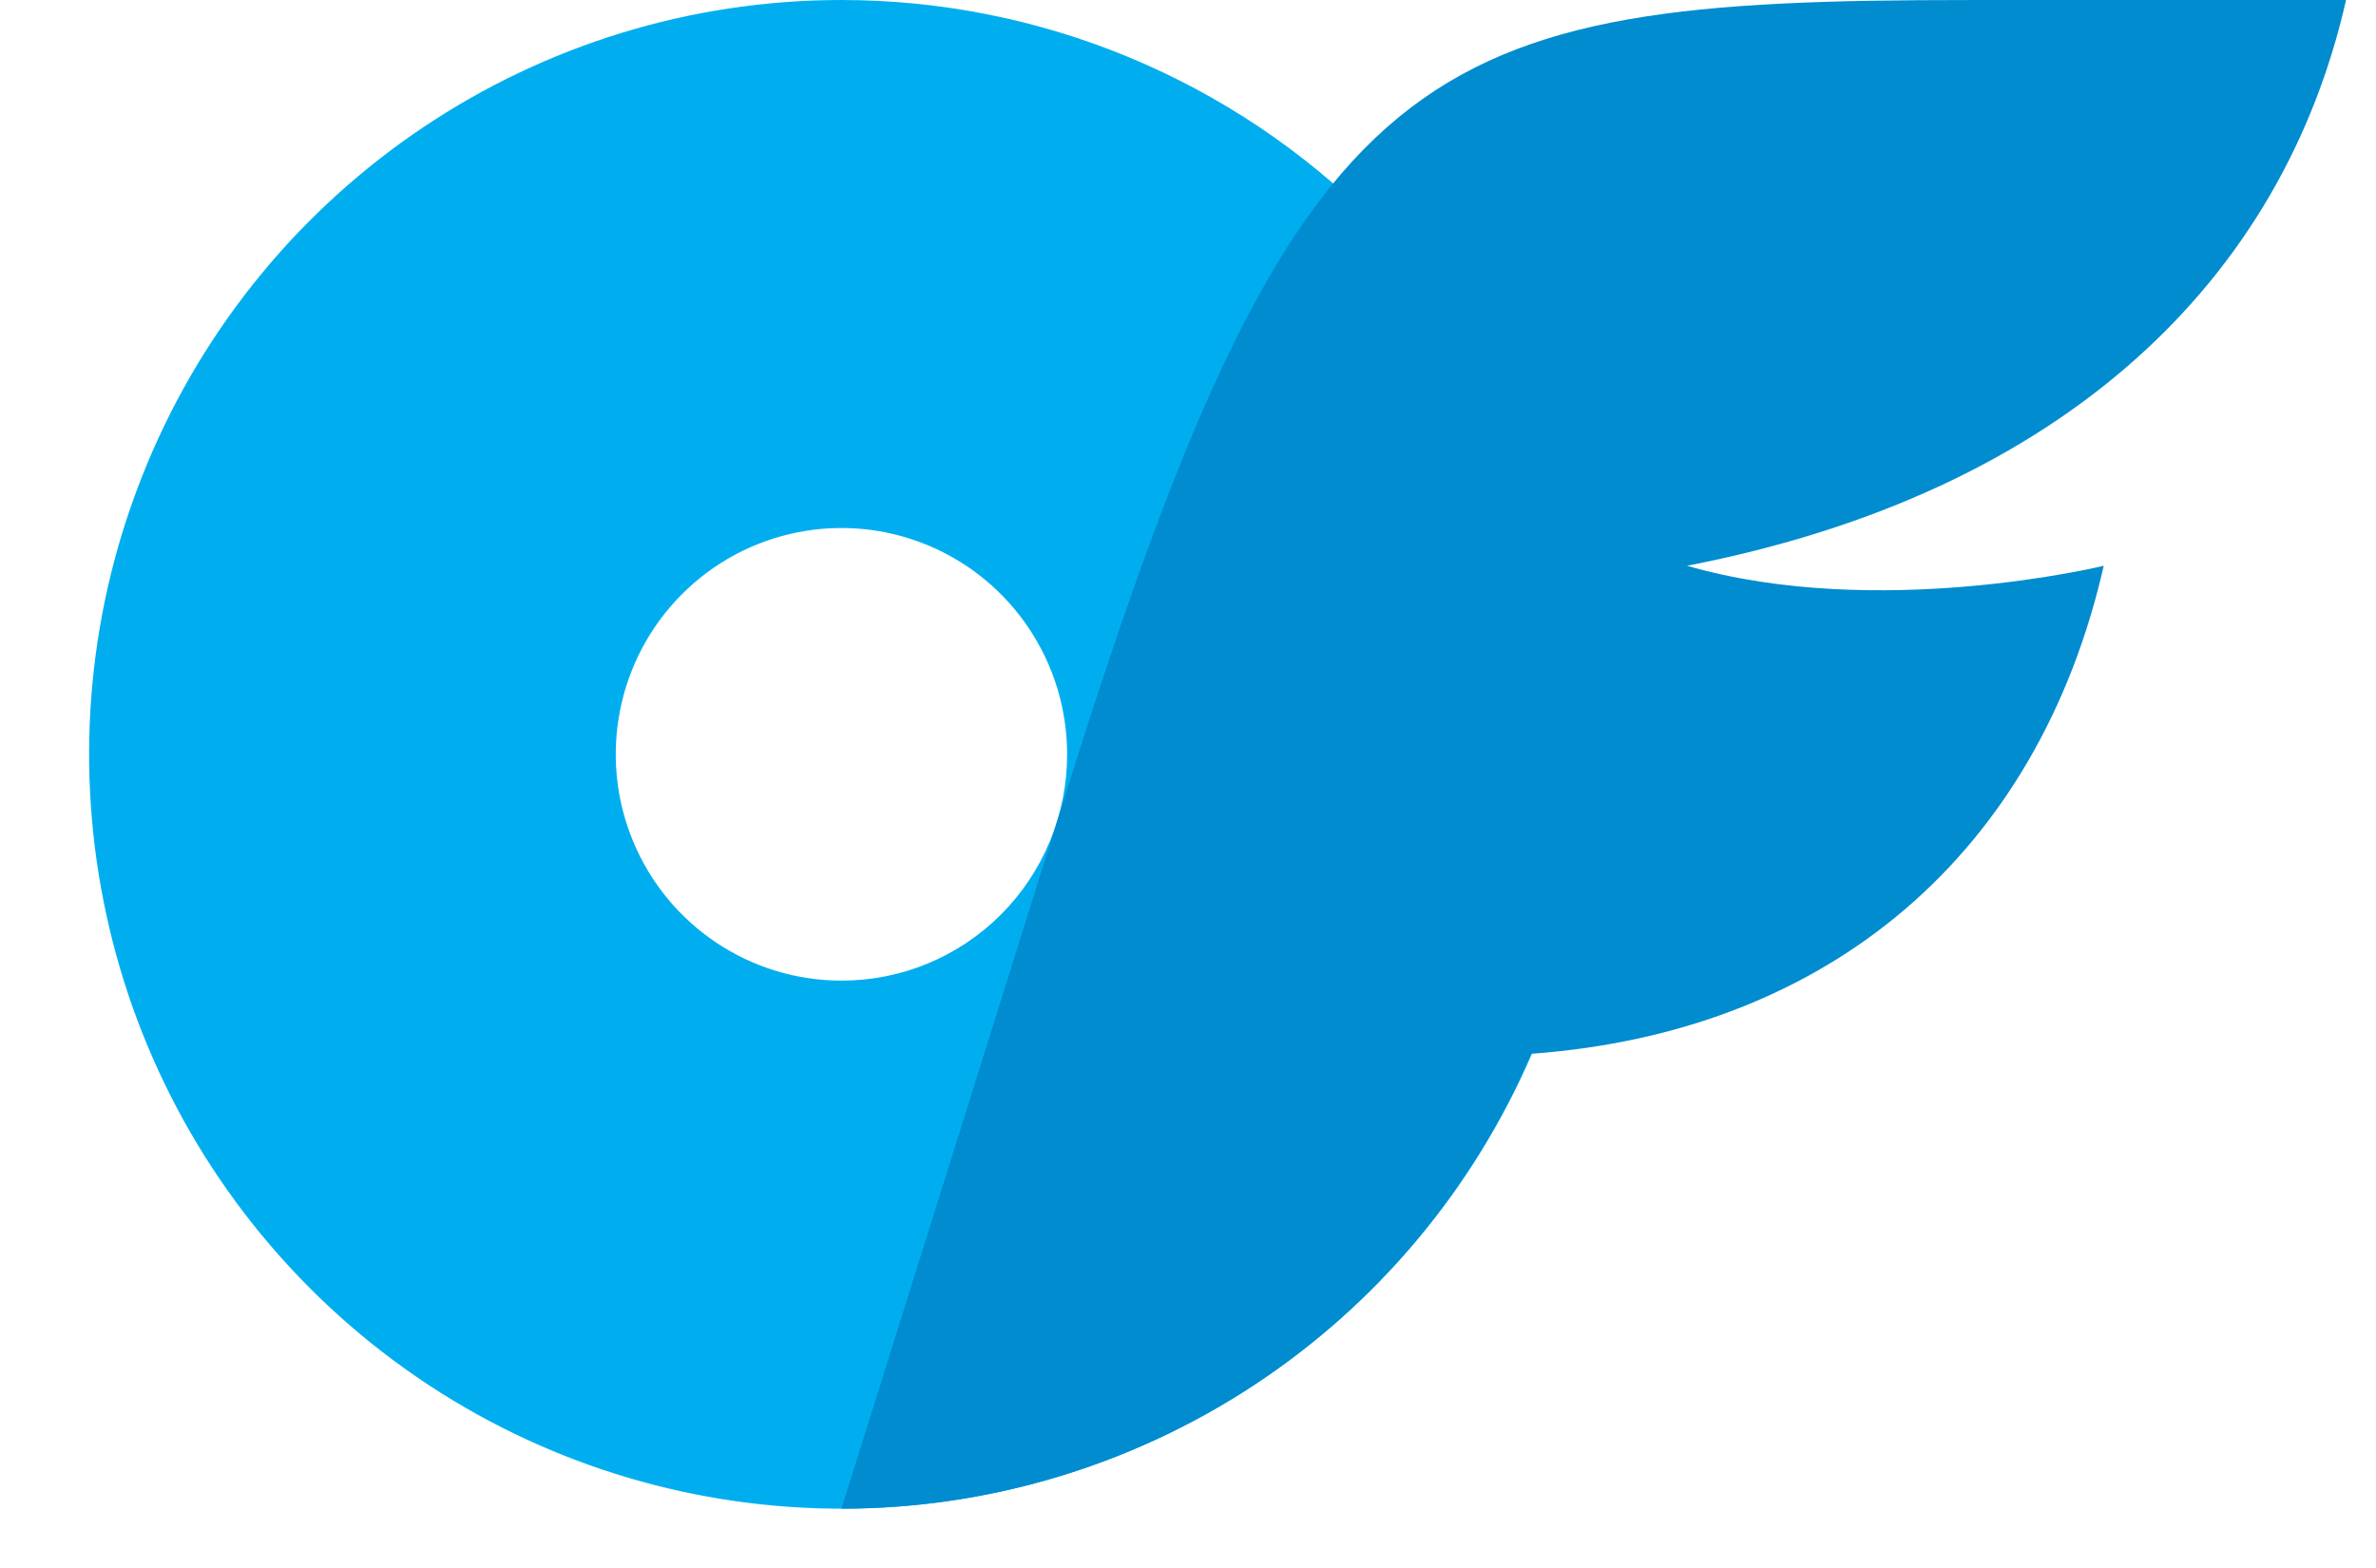
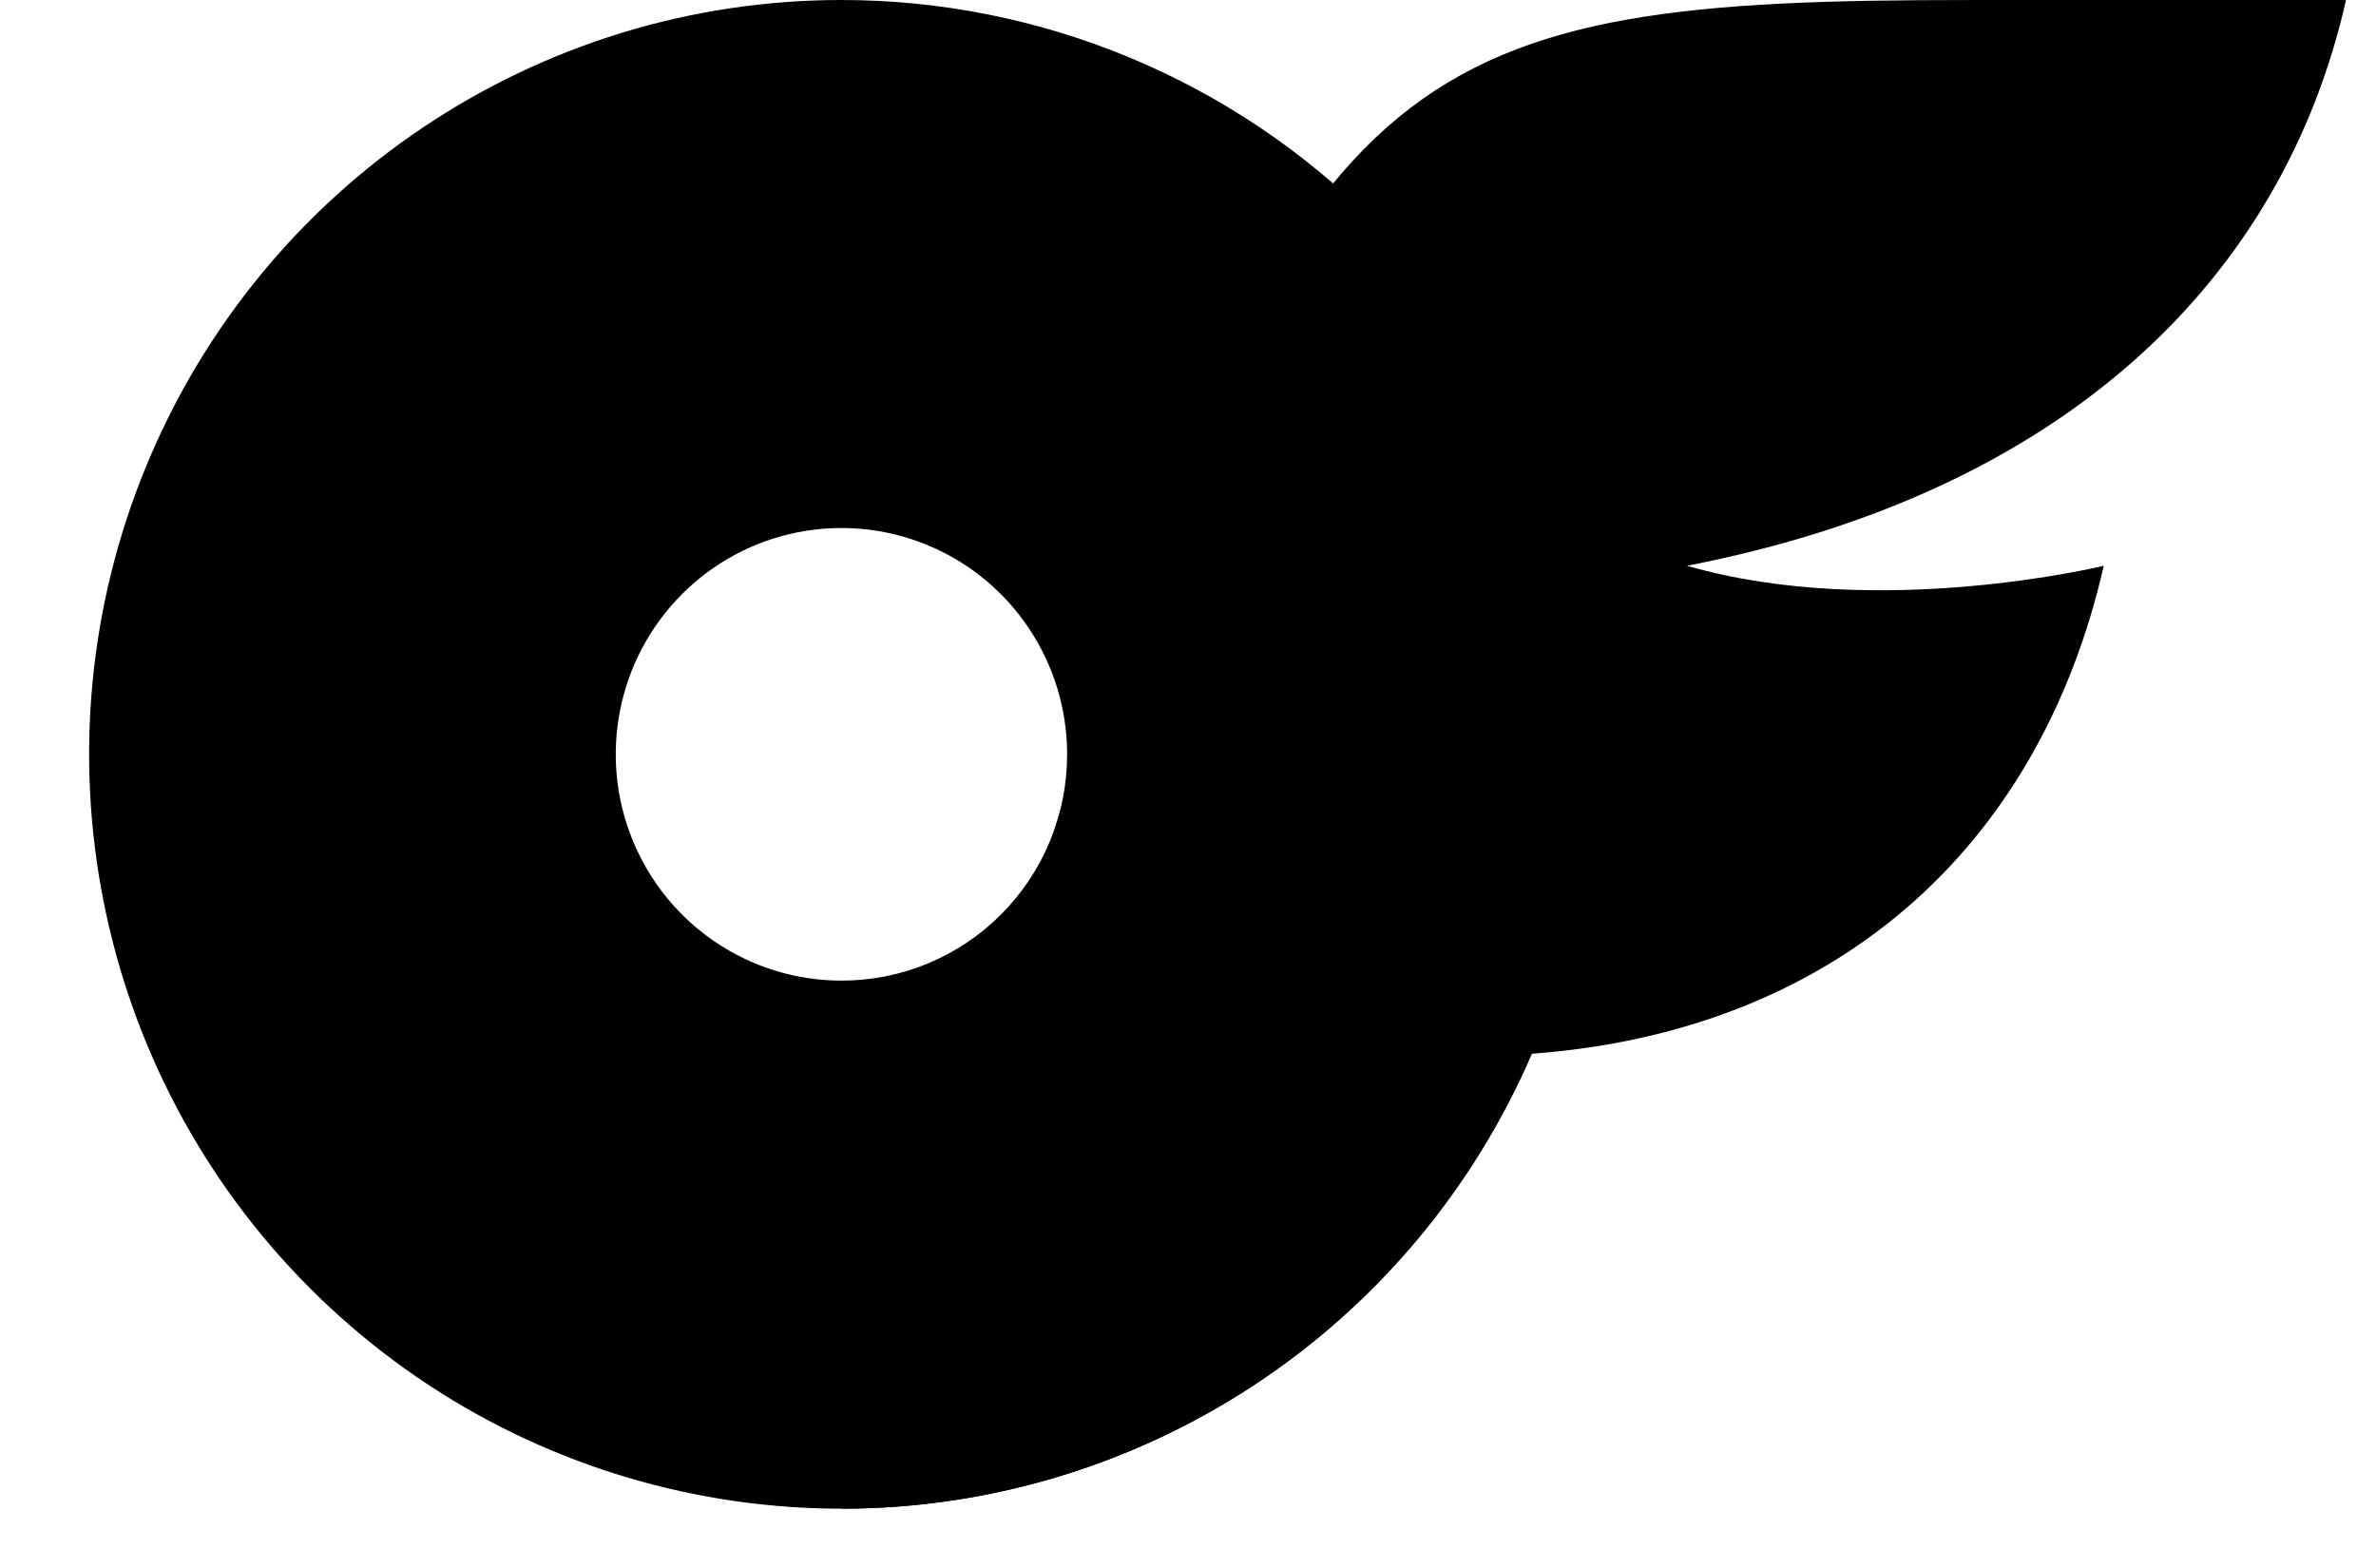
<svg xmlns="http://www.w3.org/2000/svg" viewBox="-20.62 0.53 820.42 555.49" width="2500" height="1650">
-   <path d="M266.82.53c35 0 69.65 6.91 101.98 20.34s61.71 33.11 86.45 57.93c24.75 24.81 44.37 54.27 57.77 86.7a267.919 267.919 0 0 1 20.29 102.27c0 108.09-64.93 205.53-164.51 246.89s-214.2 18.5-290.41-57.93C2.18 380.3-20.62 265.36 20.62 165.5 61.87 65.64 159.04.53 266.82.53zm0 347.4c10.5.01 20.9-2.05 30.61-6.07s18.52-9.93 25.95-17.38 13.31-16.29 17.33-26.02a80.365 80.365 0 0 0 6.06-30.7c0-32.43-19.48-61.66-49.35-74.07s-64.26-5.55-87.12 17.38-29.7 57.41-17.33 87.37 41.53 49.49 73.86 49.49z" fill="#00aeef" />
-   <path d="M566.35 200.96c67.71 19.54 147.63 0 147.63 0-23.19 101.55-96.75 165.15-202.81 172.89a266.766 266.766 0 0 1-40.48 65.86 266.208 266.208 0 0 1-57.62 51.43c-21.6 14.24-45.15 25.25-69.92 32.68s-50.48 11.19-76.33 11.18l79.95-254.81C428.95 18.28 471.08.54 665.98.54H799.8c-22.38 98.88-99.54 174.41-233.44 200.42z" fill="#008ccf" />
+   <path d="M266.82.53c35 0 69.65 6.91 101.98 20.34s61.71 33.11 86.45 57.93c24.75 24.81 44.37 54.27 57.77 86.7a267.919 267.919 0 0 1 20.29 102.27c0 108.09-64.93 205.53-164.51 246.89s-214.2 18.5-290.41-57.93C2.18 380.3-20.62 265.36 20.62 165.5 61.87 65.64 159.04.53 266.82.53zm0 347.4c10.5.01 20.9-2.05 30.61-6.07s18.52-9.93 25.95-17.38 13.31-16.29 17.33-26.02a80.365 80.365 0 0 0 6.06-30.7c0-32.43-19.48-61.66-49.35-74.07s-64.26-5.55-87.12 17.38-29.7 57.41-17.33 87.37 41.53 49.49 73.86 49.49z" fill="black" />
+   <path d="M566.35 200.96c67.71 19.54 147.63 0 147.63 0-23.19 101.55-96.75 165.15-202.81 172.89a266.766 266.766 0 0 1-40.48 65.86 266.208 266.208 0 0 1-57.62 51.43c-21.6 14.24-45.15 25.25-69.92 32.68s-50.48 11.19-76.33 11.18l79.95-254.81C428.95 18.28 471.08.54 665.98.54H799.8c-22.38 98.88-99.54 174.41-233.44 200.42z" fill="black" />
</svg>
